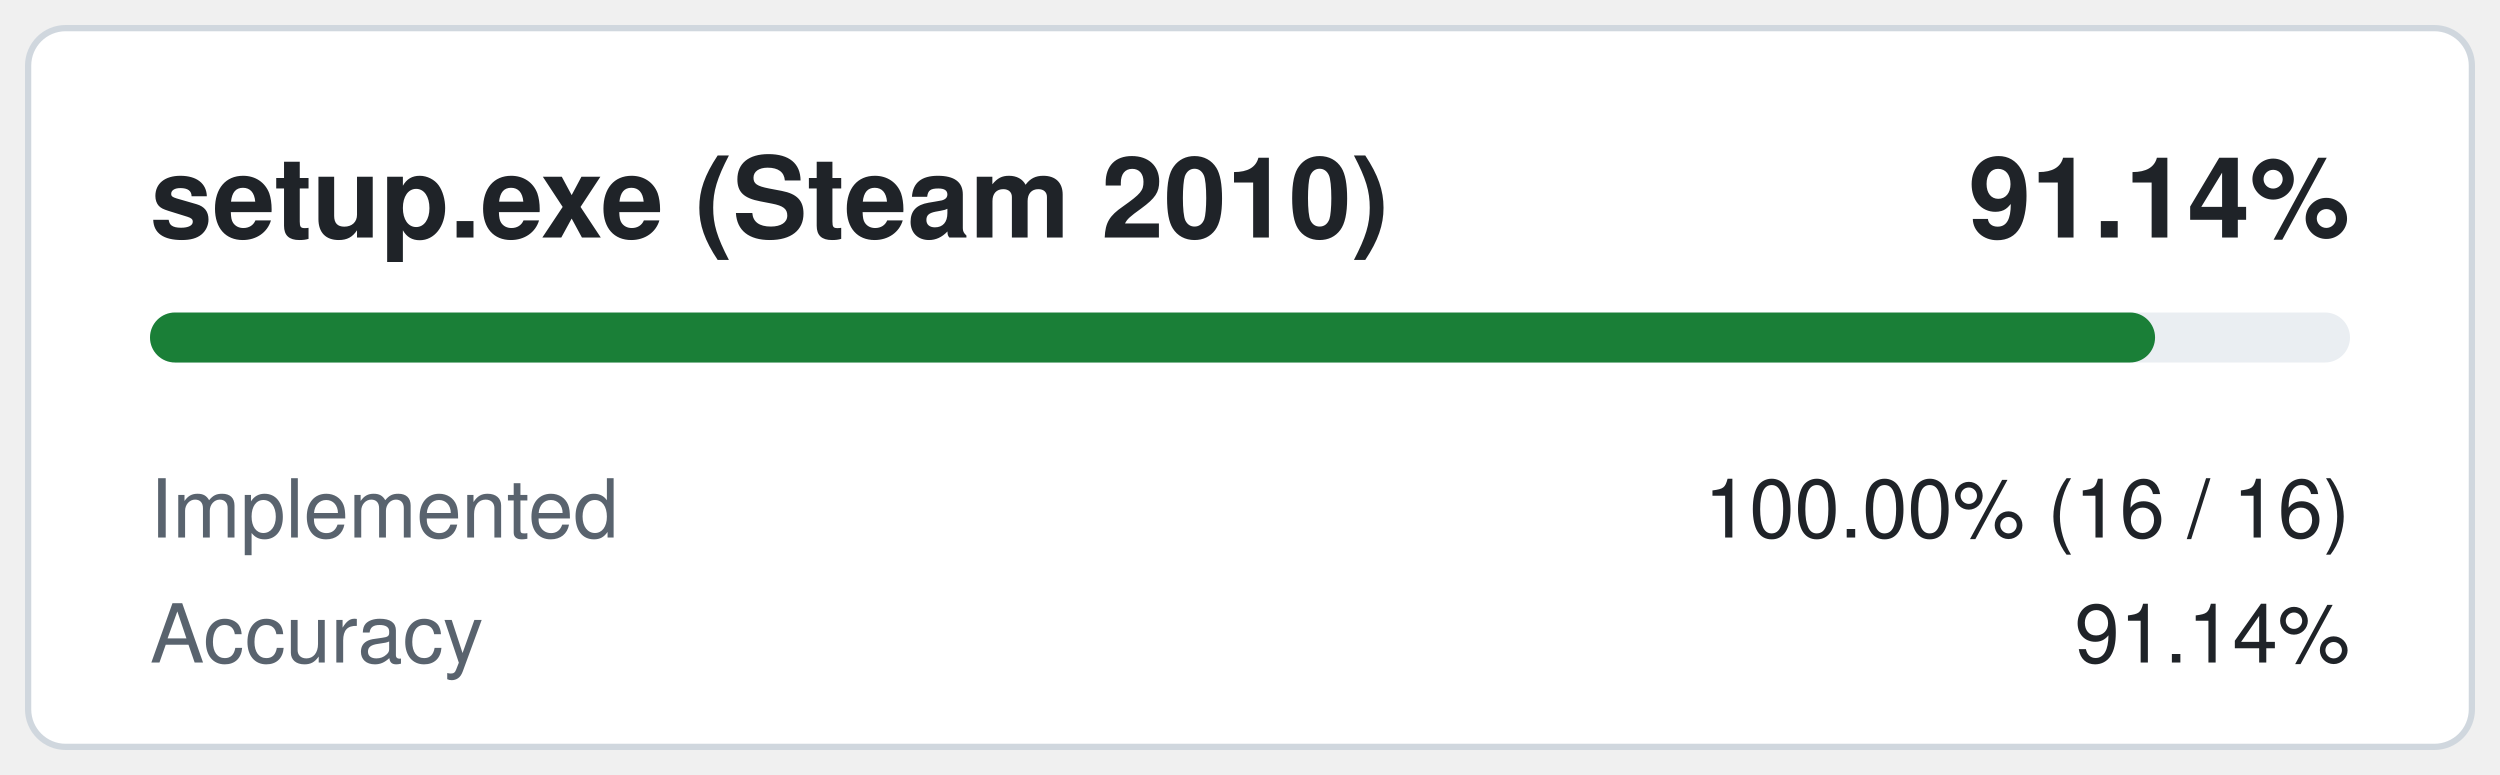
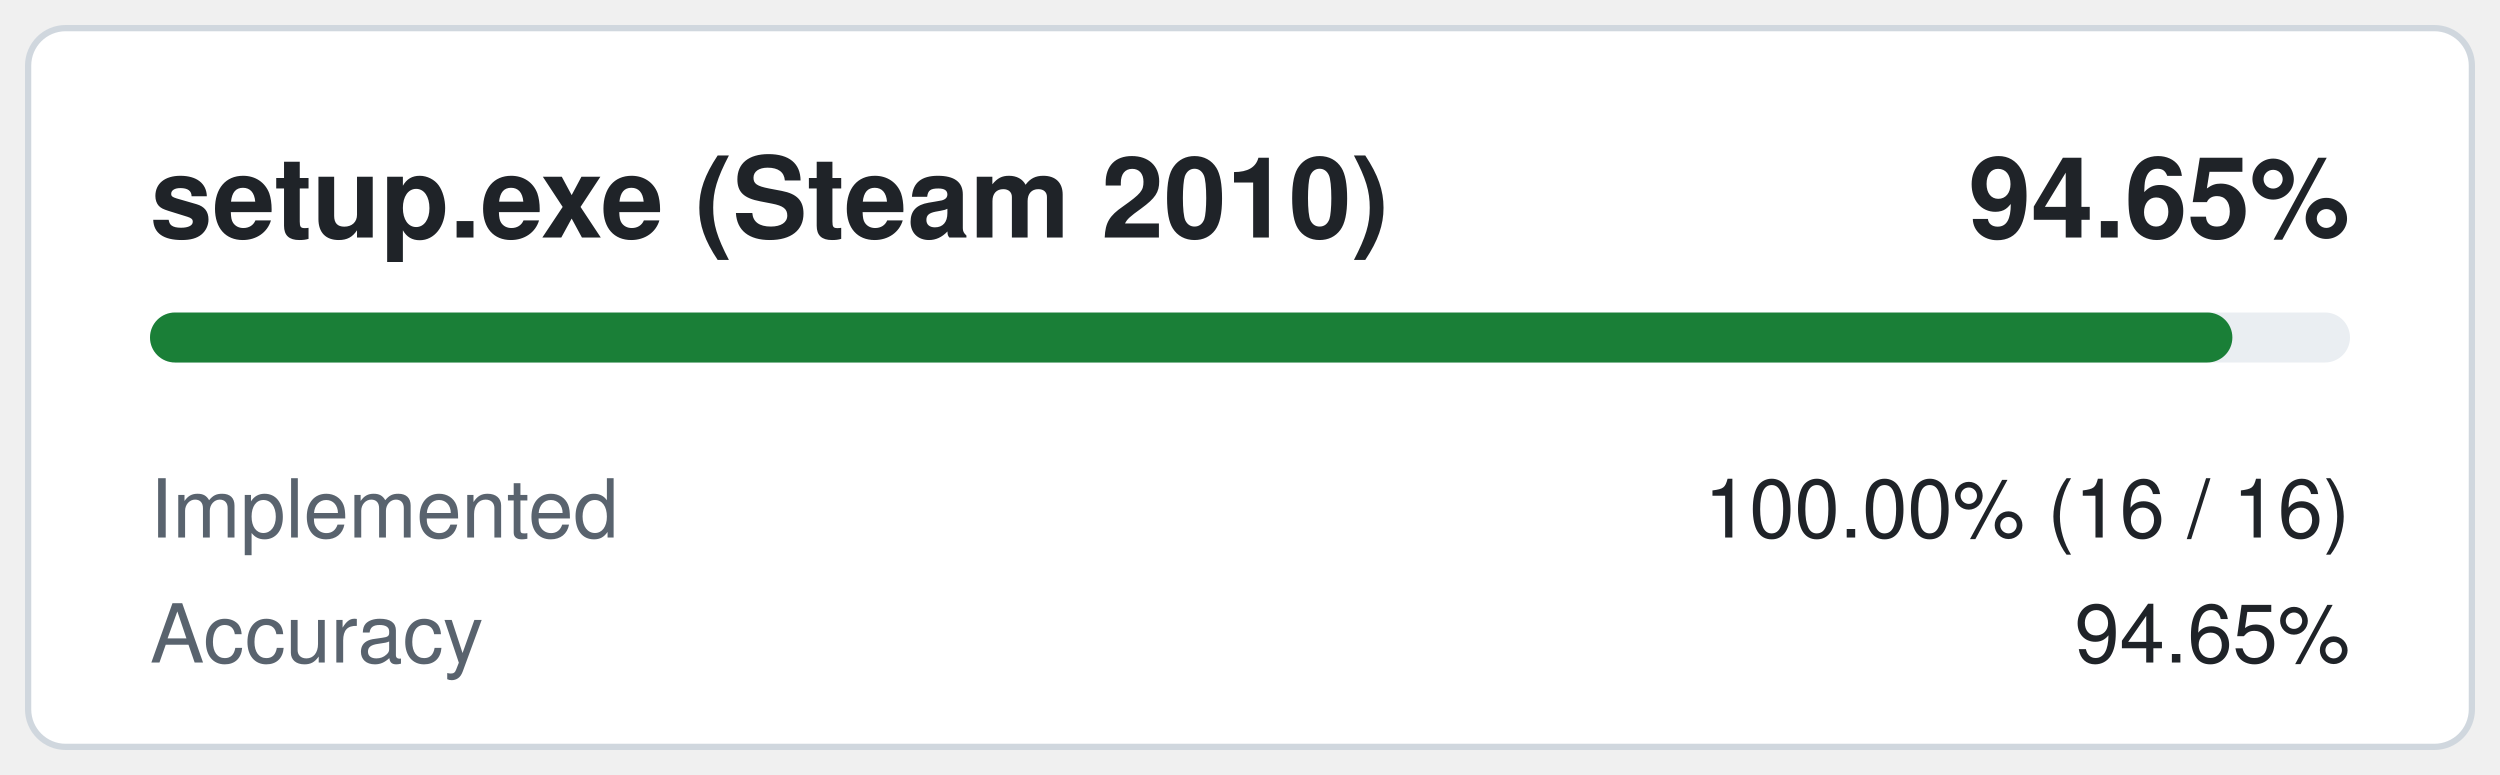
- <svg xmlns="http://www.w3.org/2000/svg" width="400" height="124" viewBox="0 0 400 124" role="img" aria-label="setup.exe (Steam 2010): 91.14% decompiled">
+ <svg xmlns="http://www.w3.org/2000/svg" width="400" height="124" viewBox="0 0 400 124" role="img" aria-label="setup.exe (Steam 2010): 94.65% decompiled">
  <style>
  .card { fill: #ffffff; stroke: #d0d7de; }
  .track { fill: #eaeef2; }
  .bar { fill: #1a7f37; }
  text { font-family: -apple-system, BlinkMacSystemFont, "Segoe UI", Helvetica, Arial, sans-serif; fill: #1f2328; font-variant-numeric: tabular-nums; }
  .muted { fill: #59636e; }
  @media (prefers-color-scheme: dark) {
    .card { fill: #0d1117; stroke: #3d444d; }
    .track { fill: #262c36; }
    .bar { fill: #3fb950; }
    text { fill: #f0f6fc; }
    .muted { fill: #9198a1; }
  }
</style>
  <rect class="card" x="4.5" y="4.5" width="391" height="115" rx="6" />
  <text x="24" y="38" font-size="18" font-weight="600">setup.exe (Steam 2010)</text>
-   <text x="376" y="38" font-size="18" font-weight="600" text-anchor="end">91.14%</text>
+   <text x="376" y="38" font-size="18" font-weight="600" text-anchor="end">94.65%</text>
  <rect class="track" x="24" y="50" width="352" height="8" rx="4" />
-   <rect class="bar" x="24" y="50" width="320.81" height="8" rx="4" />
+   <rect class="bar" x="24" y="50" width="333.18" height="8" rx="4" />
  <text class="muted" x="24" y="86" font-size="13">Implemented</text>
  <text x="376" y="86" font-size="13" text-anchor="end">100.00% (16 / 16)</text>
  <text class="muted" x="24" y="106" font-size="13">Accuracy</text>
-   <text x="376" y="106" font-size="13" text-anchor="end">91.14%</text>
+   <text x="376" y="106" font-size="13" text-anchor="end">94.65%</text>
</svg>
